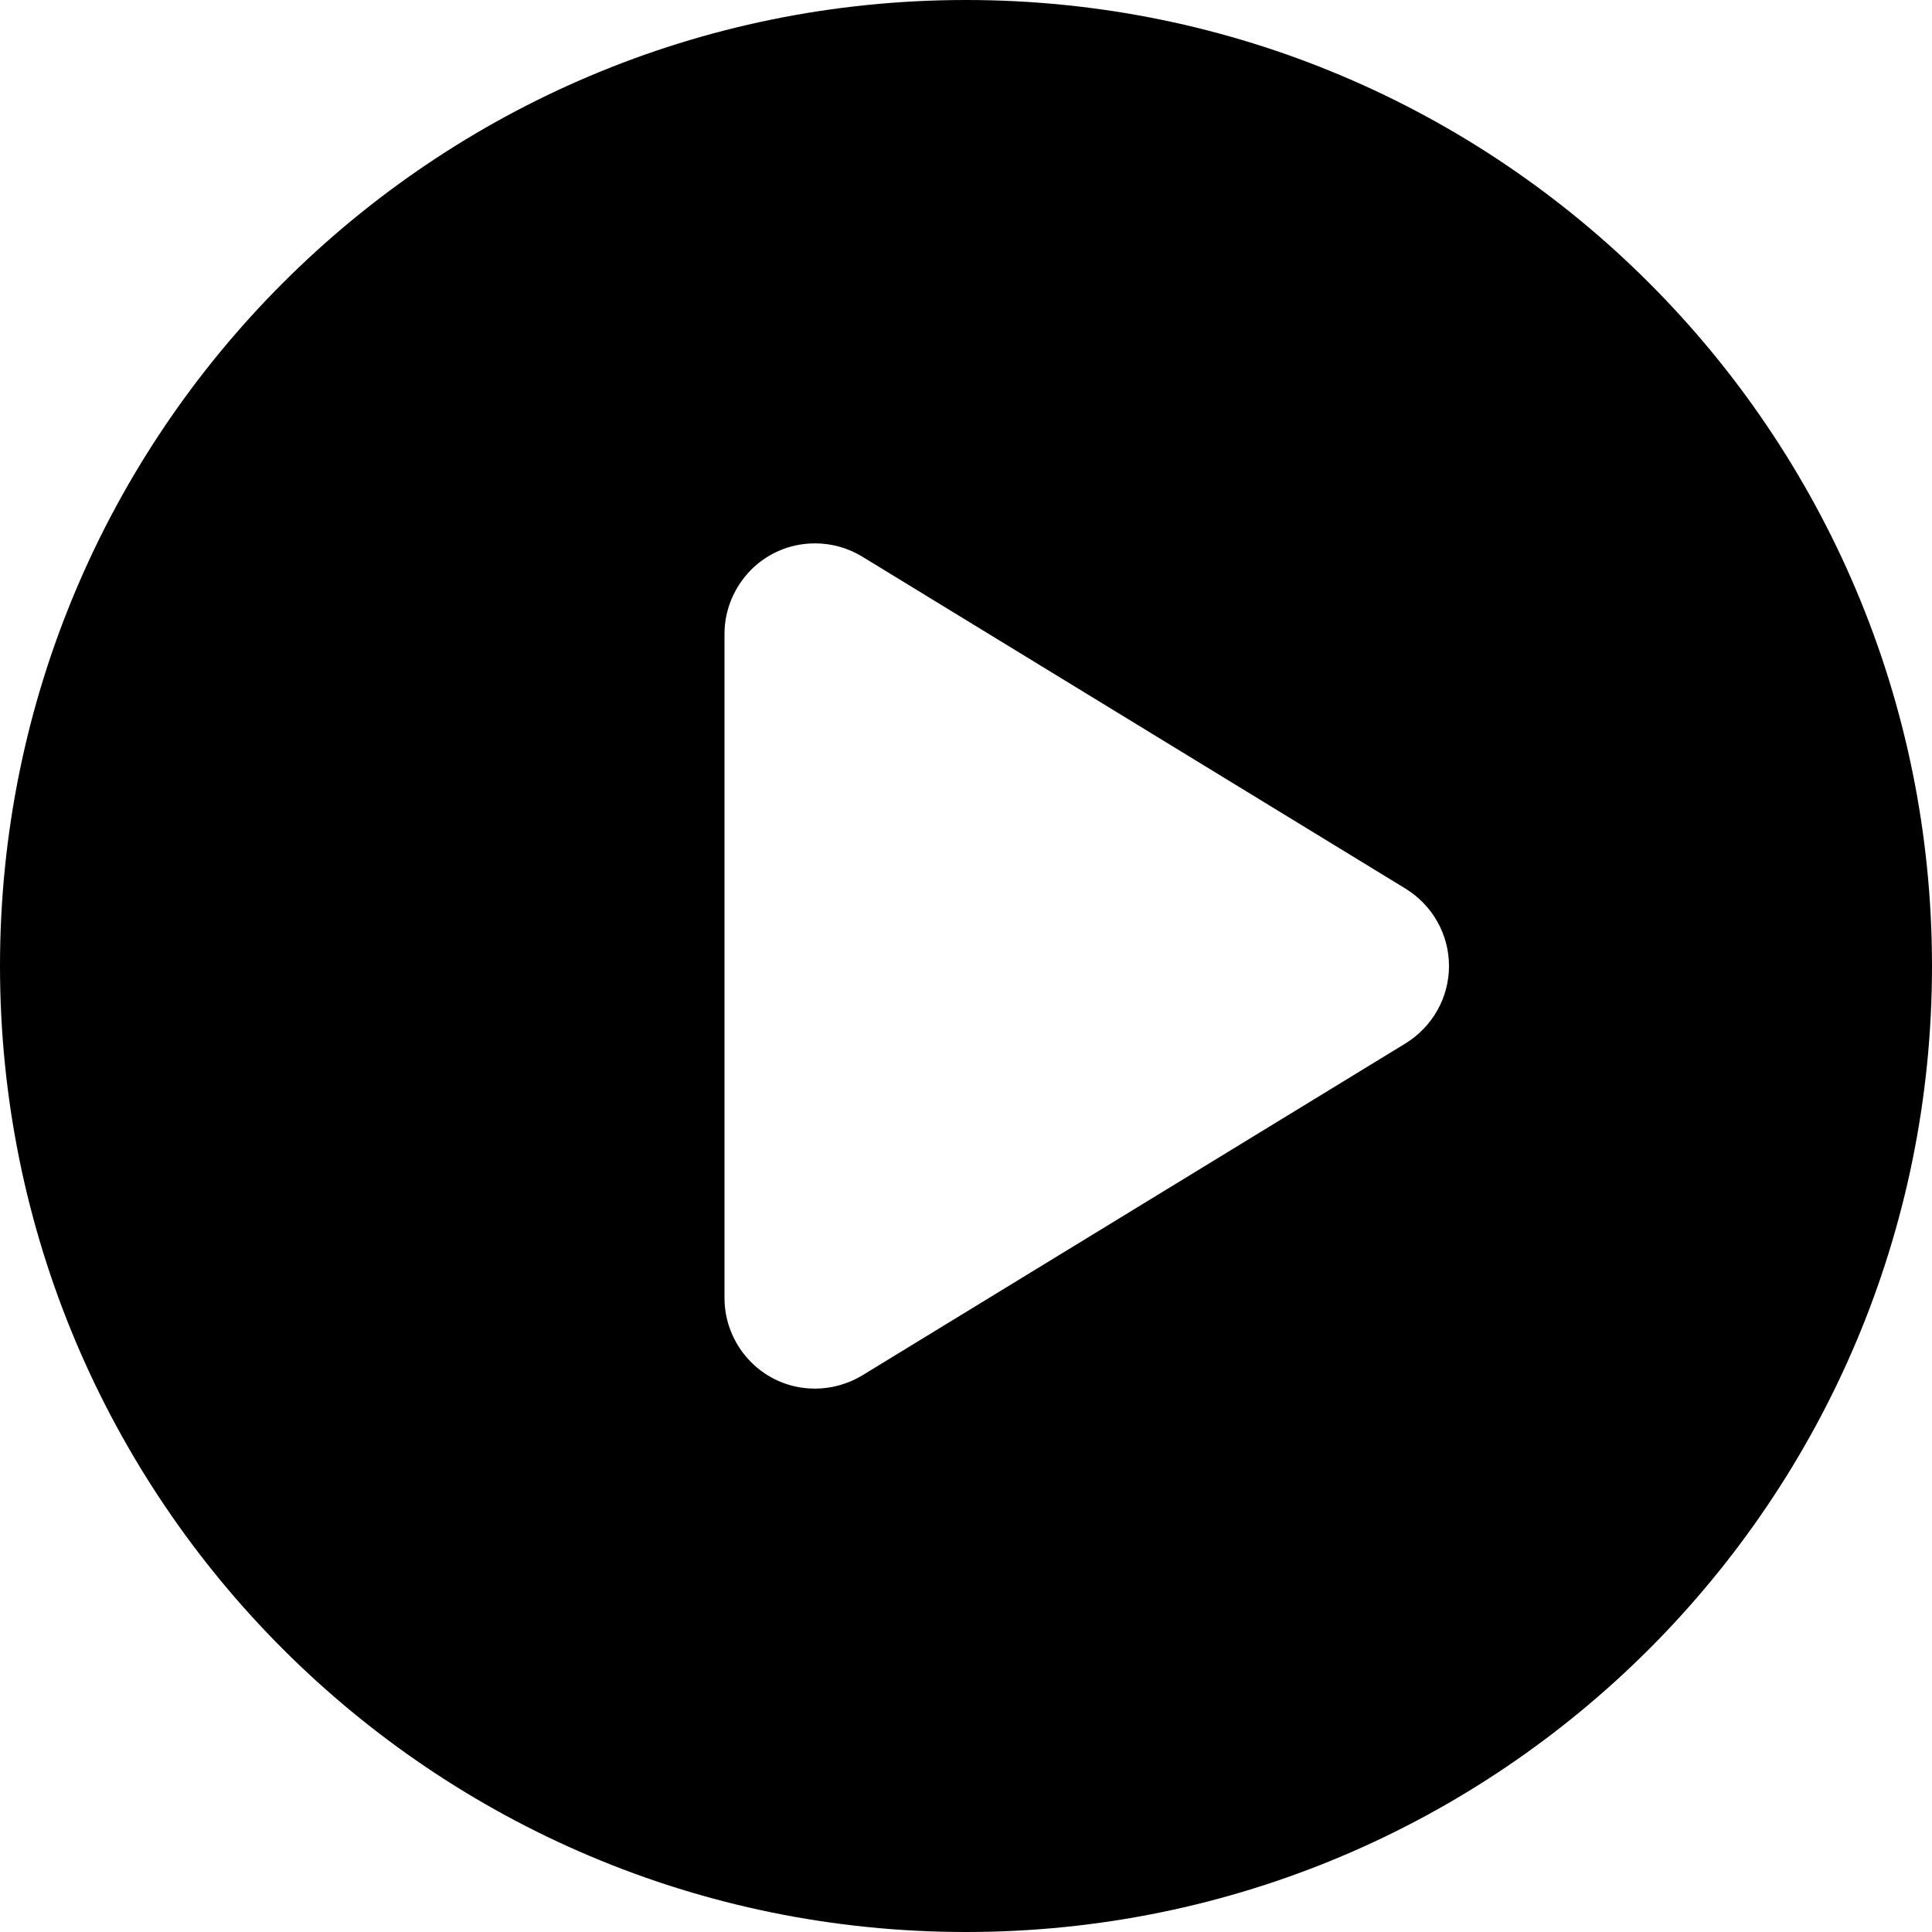
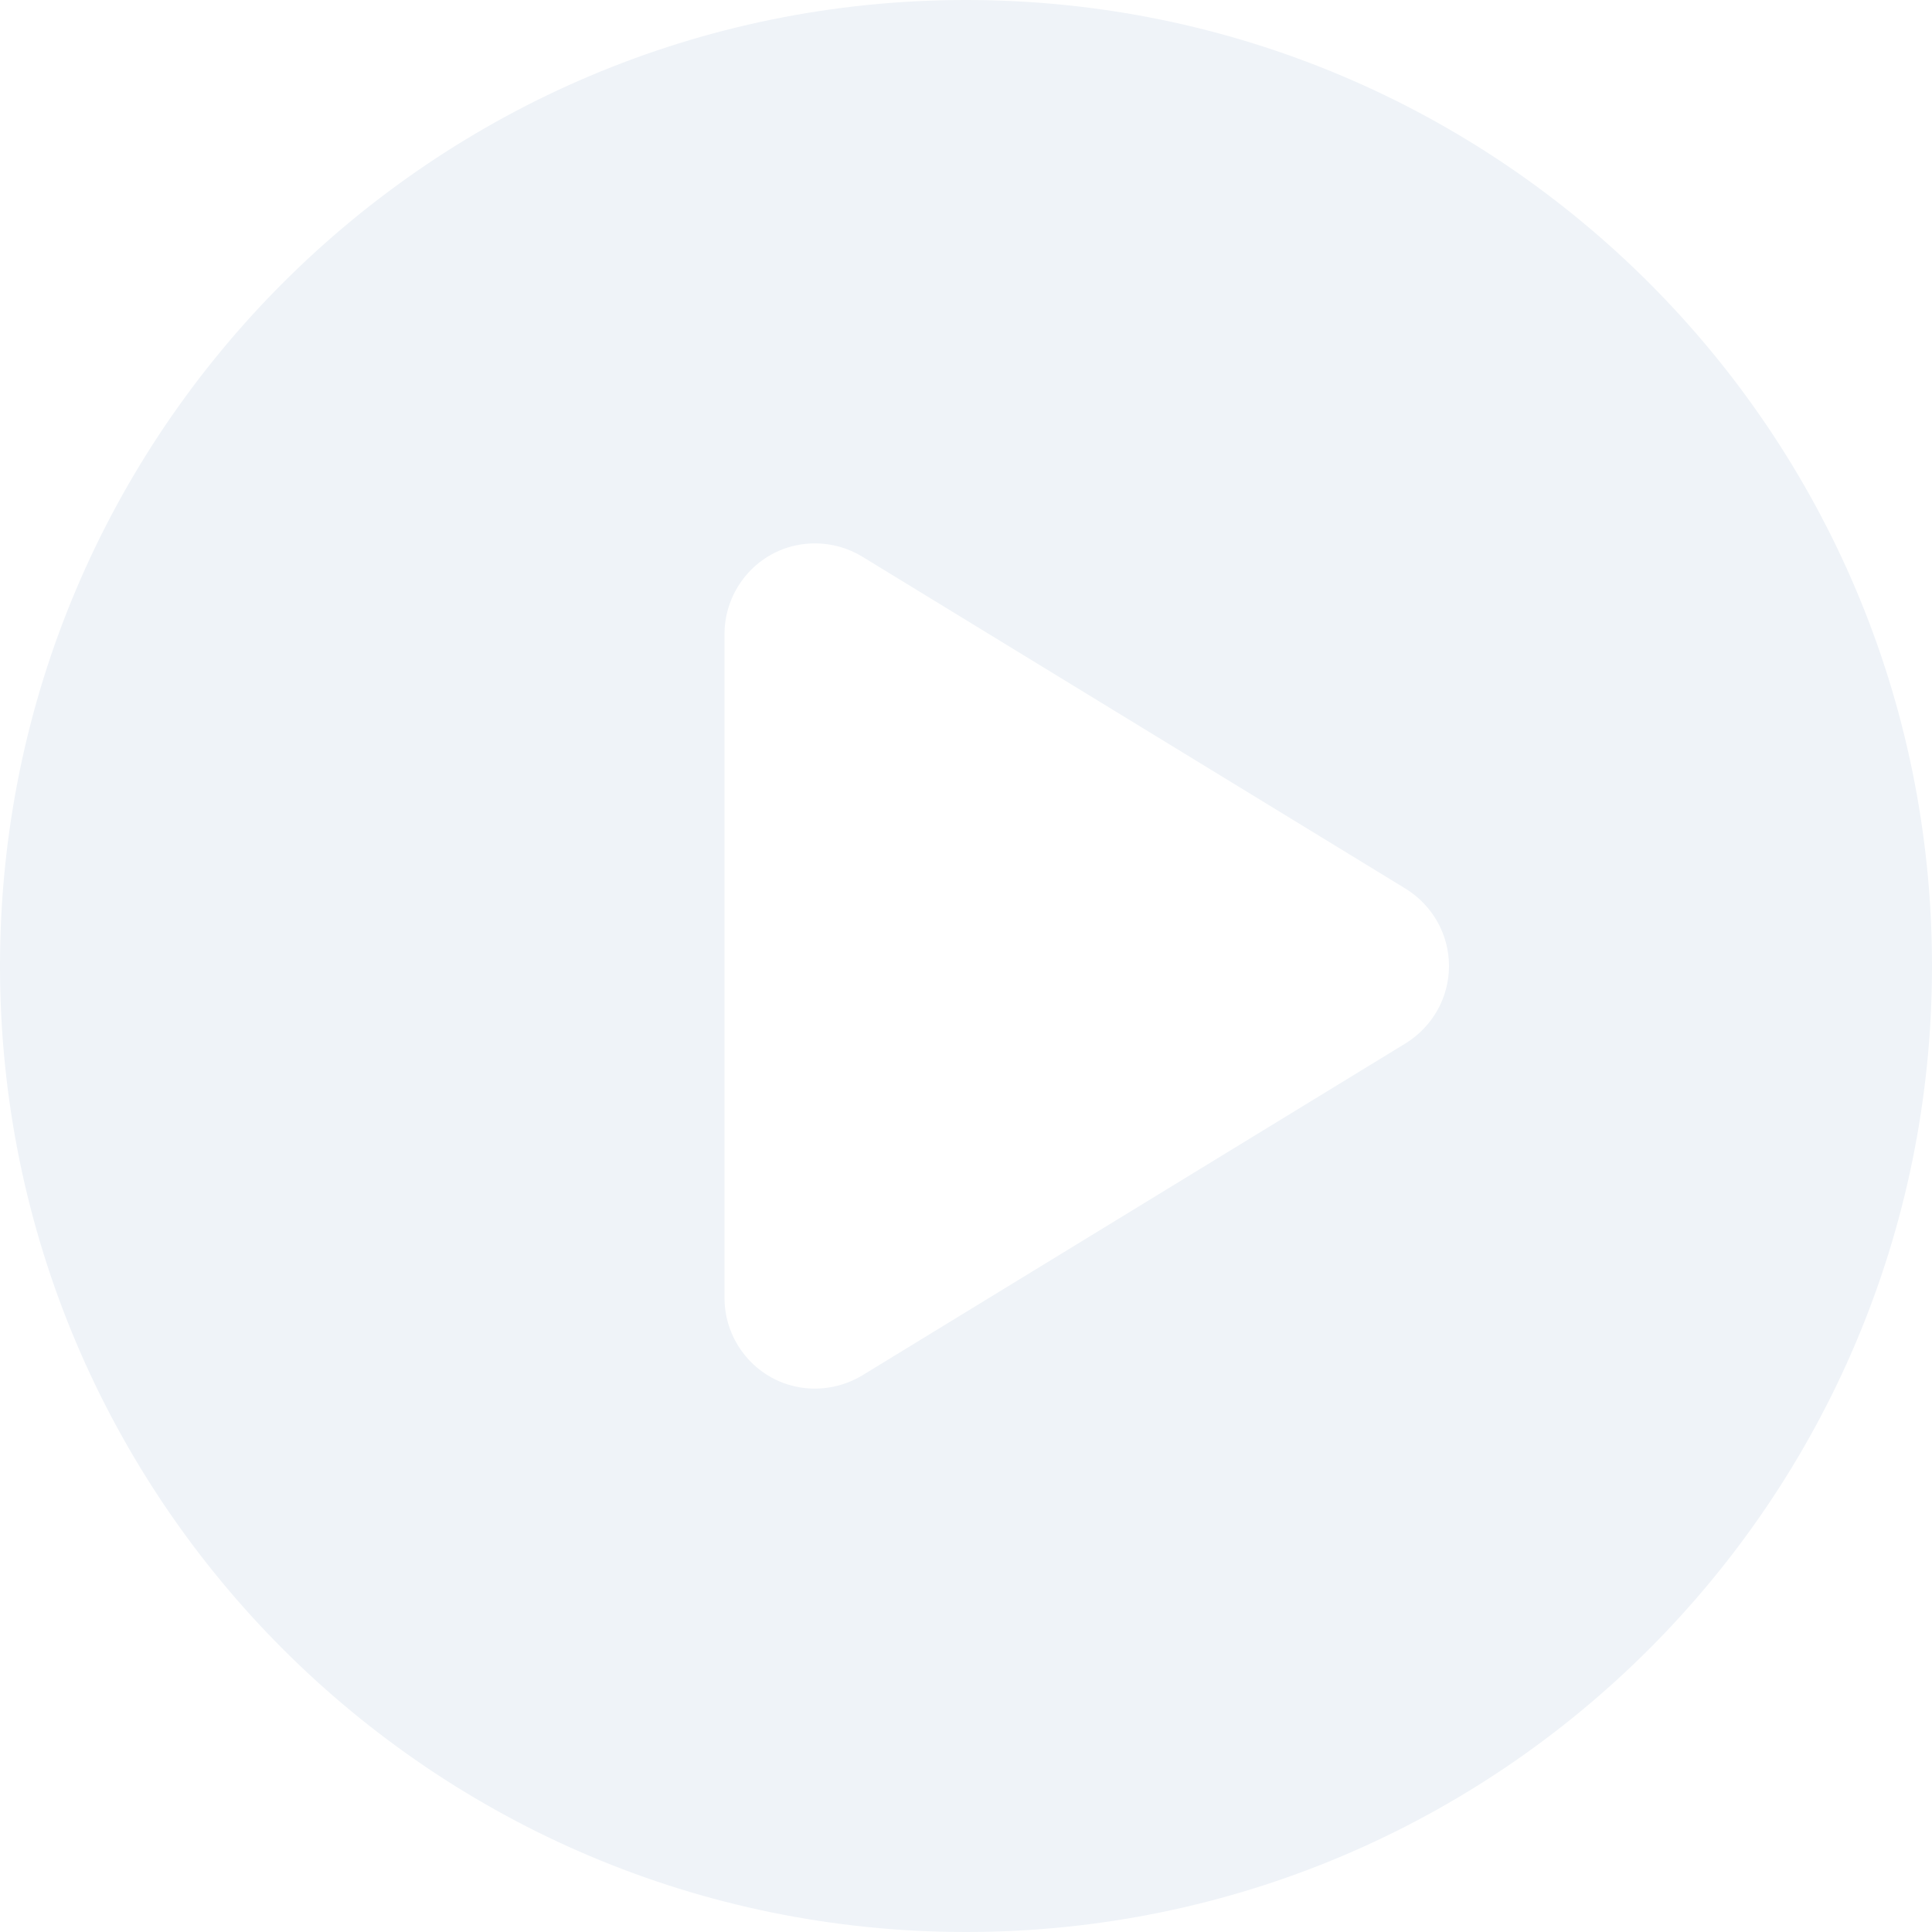
- <svg xmlns="http://www.w3.org/2000/svg" viewBox="0 0 512 512">
-   <path d="M256 0C114.6 0 0 114.6 0 256s114.6 256 256 256s256-114.6 256-256S397.4 0 256 0zM372.5 276.5l-144 88C224.7 366.8 220.3 368 216 368c-13.69 0-24-11.2-24-24V168C192 155.3 202.2 144 216 144c4.344 0 8.678 1.176 12.51 3.516l144 88C379.6 239.9 384 247.6 384 256C384 264.4 379.6 272.1 372.5 276.5z" />
+ <svg xmlns="http://www.w3.org/2000/svg" width="95" height="95" viewBox="0 0 95 95" fill="none">
+   <path d="M47.5 0C21.264 0 0 21.264 0 47.5C0 73.736 21.264 95 47.5 95C73.736 95 95 73.736 95 47.5C95 21.264 73.736 0 47.5 0ZM69.116 51.304L42.398 67.632C41.692 68.059 40.876 68.281 40.078 68.281C37.538 68.281 35.625 66.203 35.625 63.828V31.172C35.625 28.815 37.518 26.719 40.078 26.719C40.884 26.719 41.688 26.937 42.399 27.371L69.118 43.699C70.434 44.513 71.25 45.941 71.25 47.5C71.25 49.059 70.434 50.487 69.116 51.304Z" fill="#EFF3F8" />
</svg>
